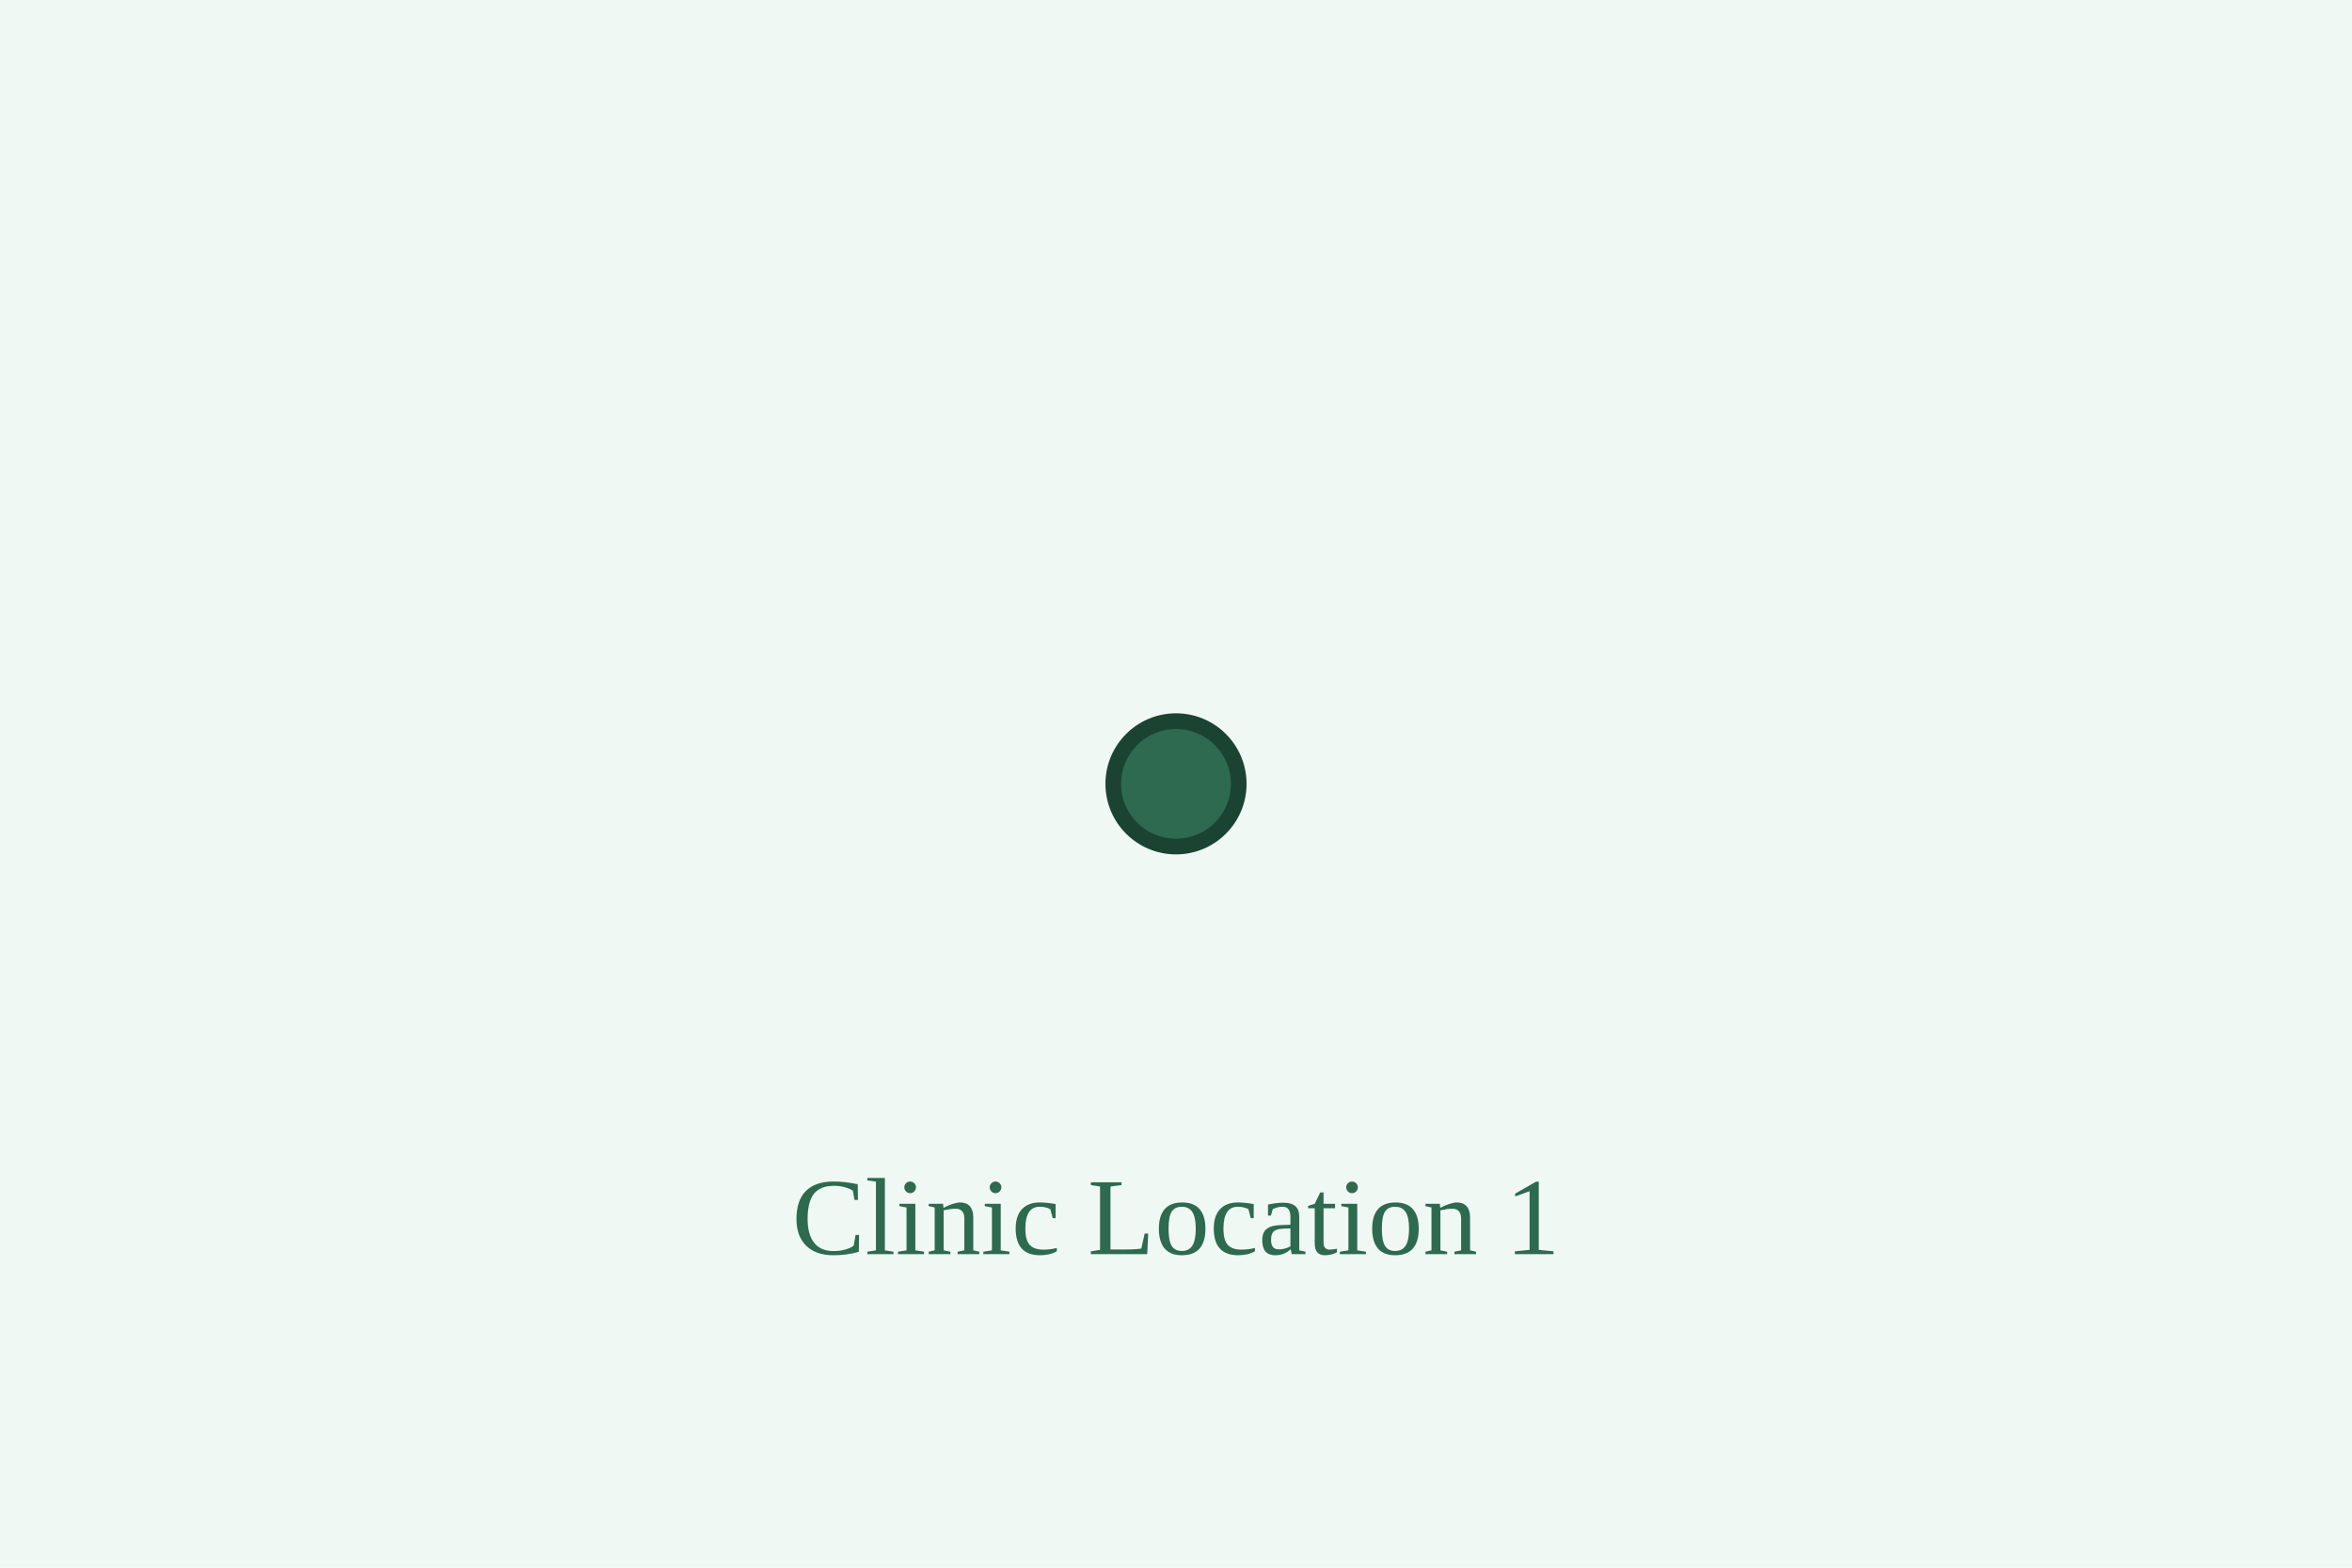
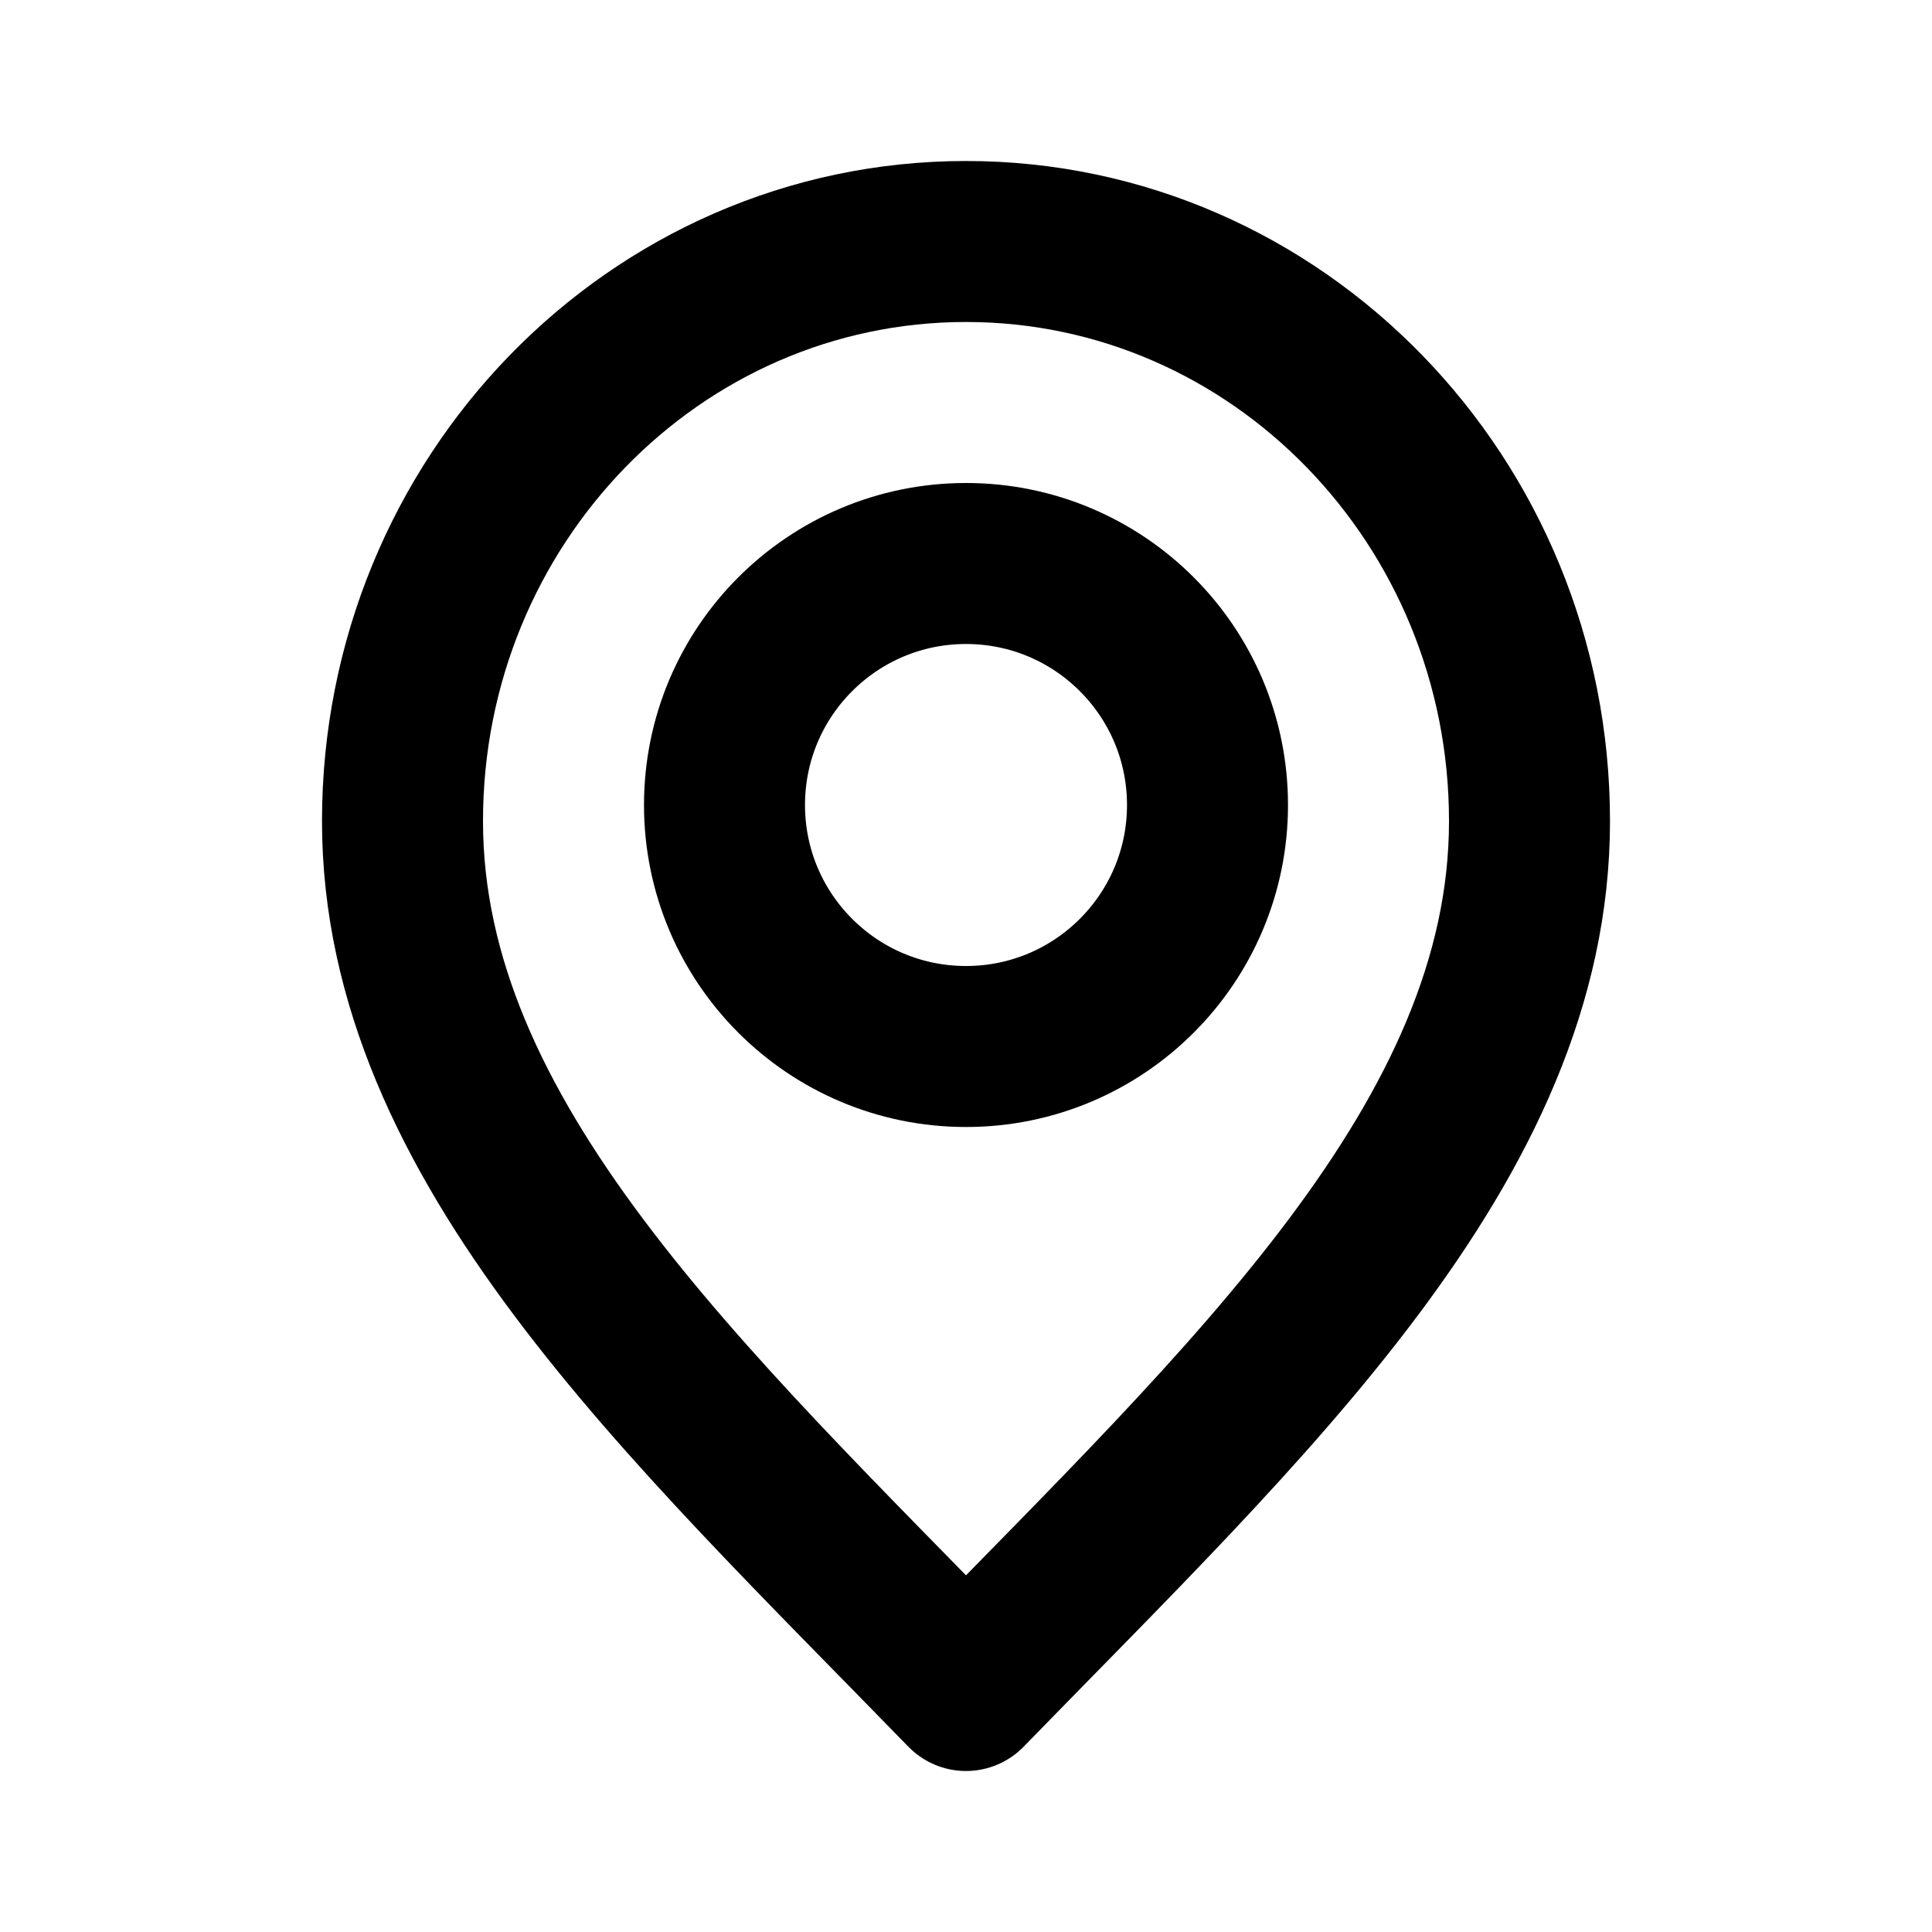
- <svg xmlns="http://www.w3.org/2000/svg" viewBox="0 0 300 200" aria-hidden="true">
-   <rect width="300" height="200" fill="#f0f8f4" />
-   <circle cx="150" cy="100" r="8" fill="#2d6a4f" stroke="#1b4332" stroke-width="2" />
-   <text x="150" y="160" font-size="14" text-anchor="middle" fill="#2d6a4f">Clinic Location 1</text>
+ <svg xmlns="http://www.w3.org/2000/svg" width="800px" height="800px" viewBox="0 0 24 24" fill="none">
+   <path d="M12 21C15.5 17.4 19 14.176 19 10.2C19 6.224 15.866 3 12 3C8.134 3 5 6.224 5 10.2C5 14.176 8.5 17.4 12 21Z" stroke="#000000" stroke-width="2" stroke-linecap="round" stroke-linejoin="round" />
+   <path d="M12 13C13.657 13 15 11.657 15 10C15 8.343 13.657 7 12 7C10.343 7 9 8.343 9 10C9 11.657 10.343 13 12 13Z" stroke="#000000" stroke-width="2" stroke-linecap="round" stroke-linejoin="round" />
</svg>
